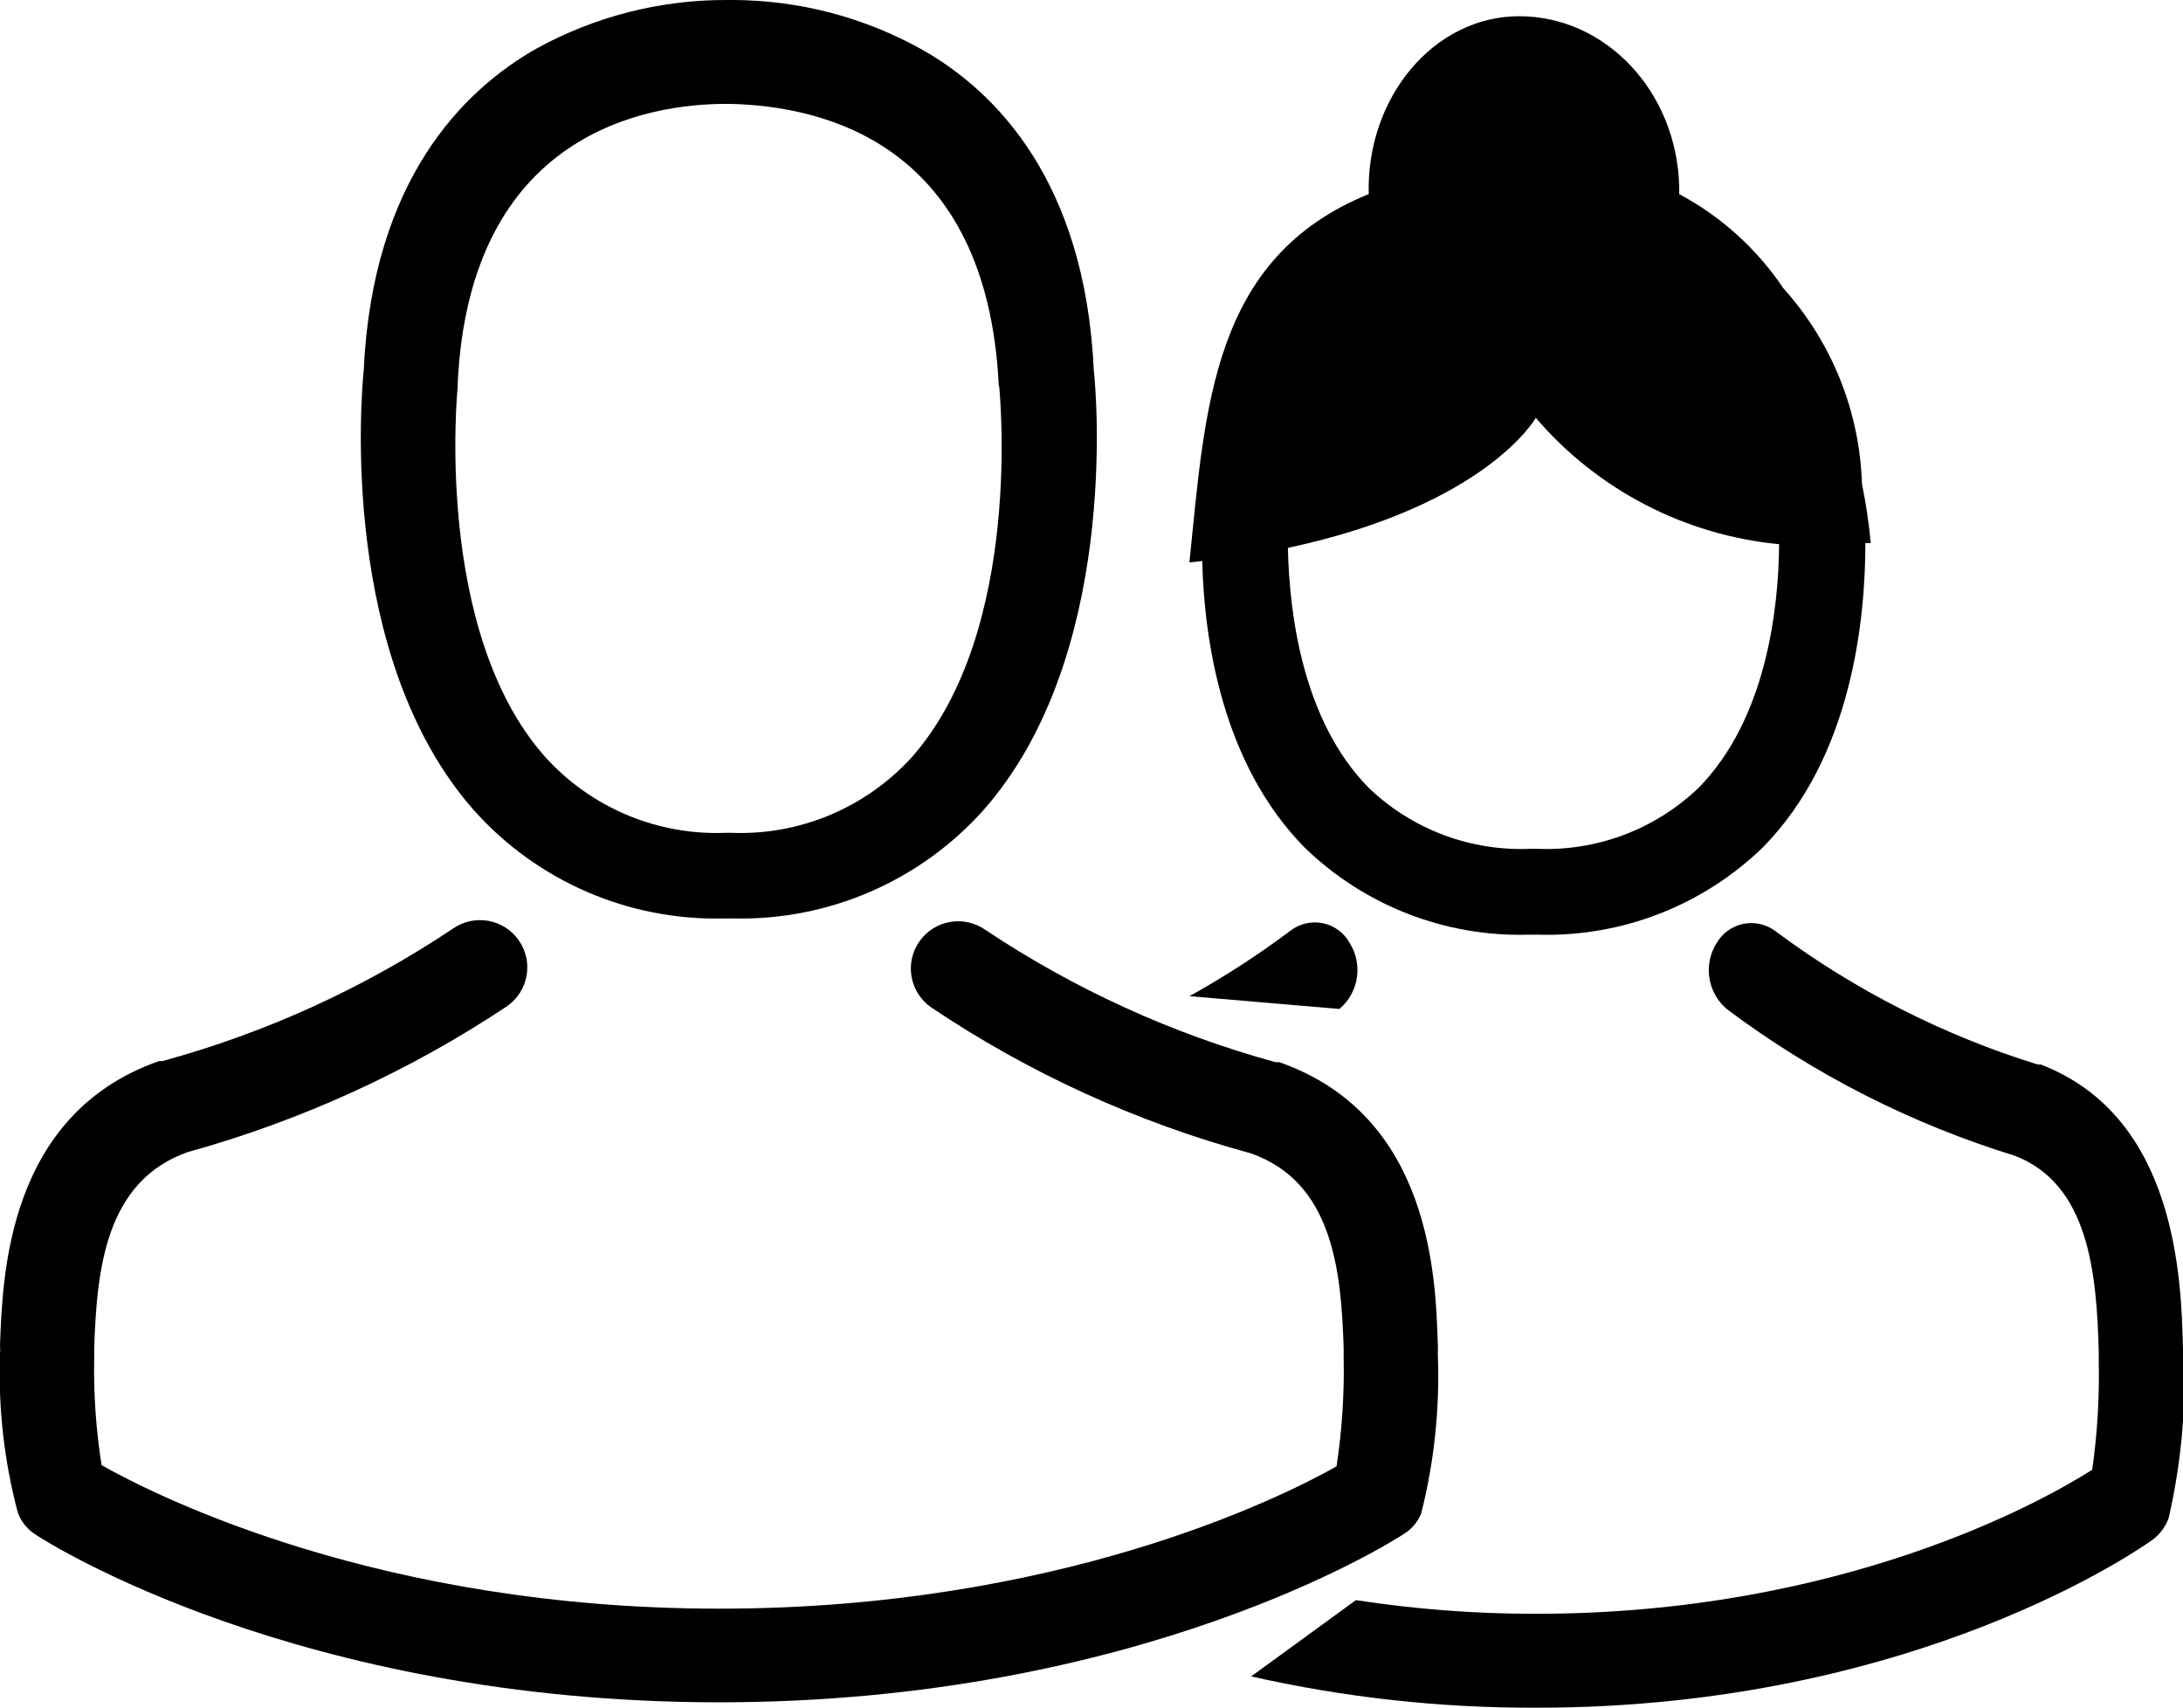
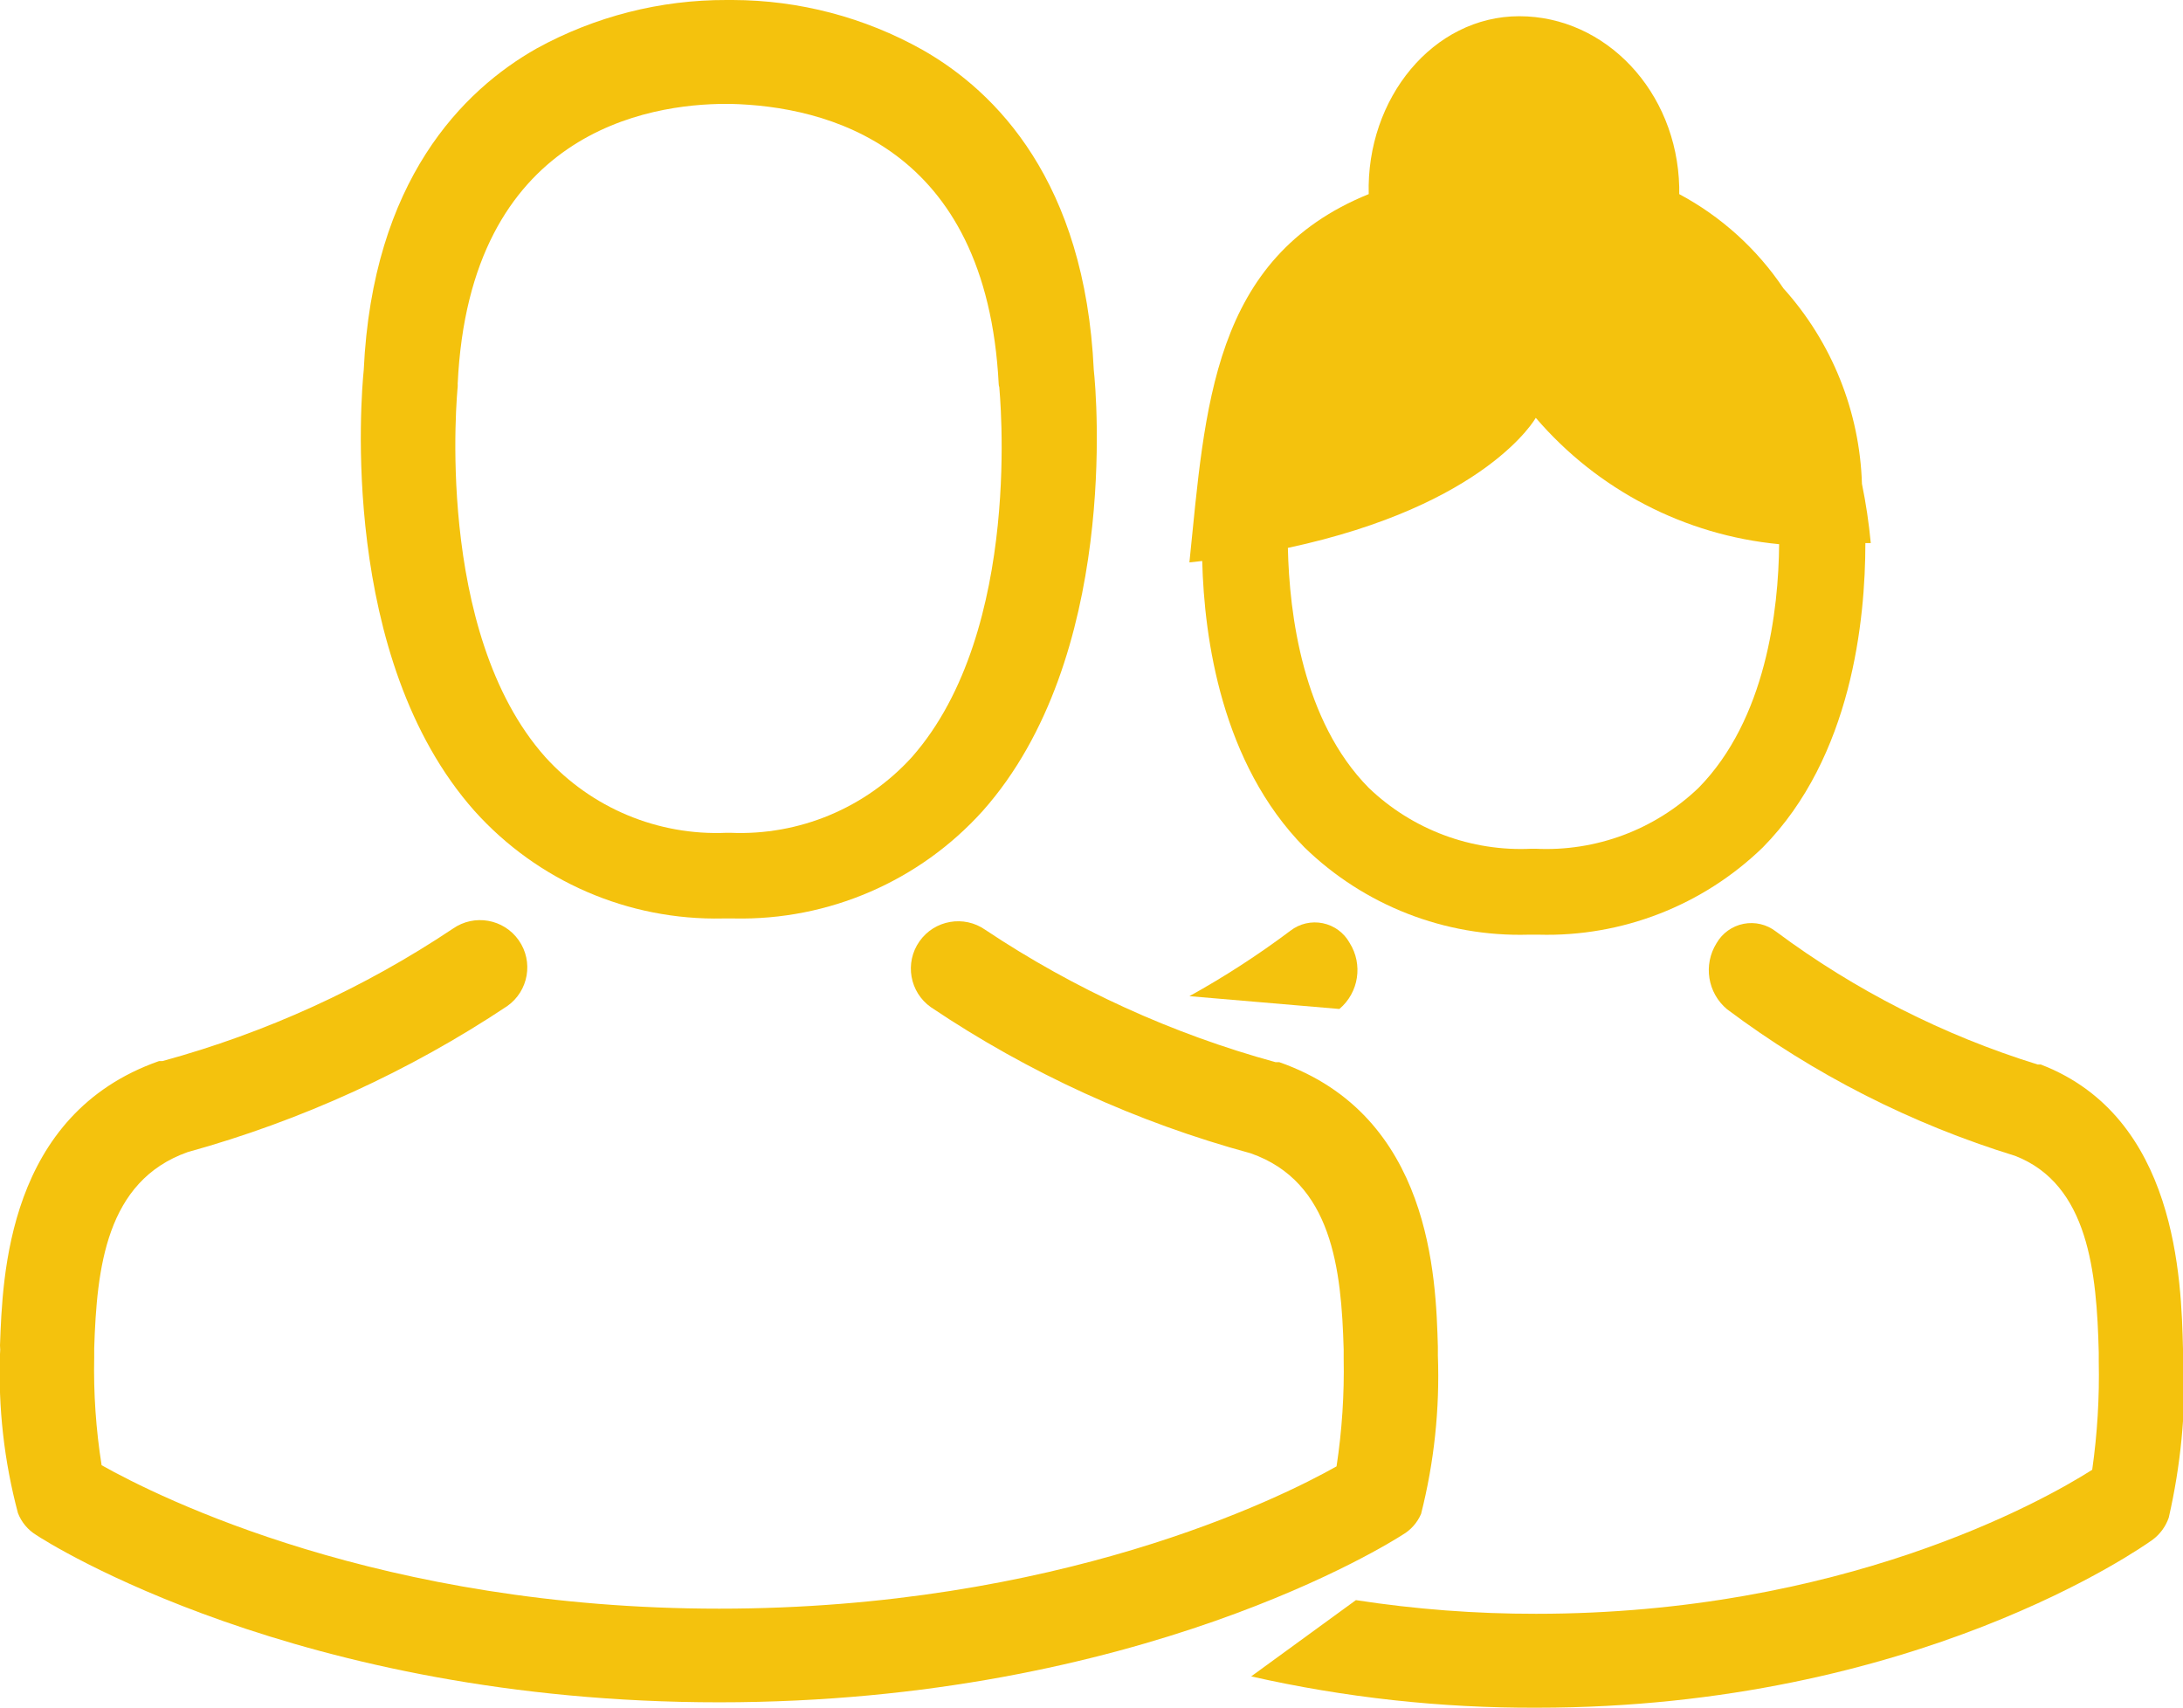
<svg xmlns="http://www.w3.org/2000/svg" viewBox="0 0 76.7 60">
  <g id="Layer_2" data-name="Layer 2">
-     <g id="Layer_1-2" data-name="Layer 1">
+     <g id="Layer_1-2" data-name="Layer 1" style="fill: #f4c20d">
      <path d="M32.41,1.75A13.7,13.7,0,0,0,25.74,0h-.21a13.77,13.77,0,0,0-6.67,1.7C16.26,3.17,13.09,6.34,12.78,13c-.09.88-.88,10.11,3.89,15.49a11.39,11.39,0,0,0,8.73,3.78h.39a11.43,11.43,0,0,0,8.74-3.78c4.78-5.38,4-14.61,3.9-15.49C38.12,6.38,35,3.22,32.41,1.75Zm2.7,11.85c0,.09.88,8.52-3.07,13a8.14,8.14,0,0,1-6.38,2.66h-.13a8.11,8.11,0,0,1-6.37-2.66c-3.93-4.41-3.09-12.89-3.08-13s0-.07,0-.1c.41-8.89,6.73-9.85,9.43-9.85h.15c3.35.08,9,1.44,9.43,9.85A.31.31,0,0,0,35.11,13.6Z" />
      <path d="M49.93,53.19a19.7,19.7,0,0,0,.59-5.56v0c0-.1,0-.2,0-.31-.07-2.43-.23-8.13-5.57-10l-.13,0a35.11,35.11,0,0,1-10.2-4.65,1.66,1.66,0,1,0-1.91,2.72,38,38,0,0,0,11.23,5.13c2.87,1,3.19,4.08,3.27,6.89,0,.11,0,.21,0,.31a22.33,22.33,0,0,1-.25,3.8c-2,1.13-9.81,5-21.69,5S5.58,52.61,3.57,51.48a21.39,21.39,0,0,1-.26-3.81c0-.09,0-.19,0-.3.09-2.81.41-5.87,3.28-6.89a39.08,39.08,0,0,0,11.23-5.13,1.66,1.66,0,0,0-1.91-2.72A34.93,34.93,0,0,1,5.71,37.28l-.12,0C.25,39.15.09,44.85,0,47.27a1.56,1.56,0,0,1,0,.31v0a19.08,19.08,0,0,0,.63,5.58,1.56,1.56,0,0,0,.64.77c.37.25,9.21,5.88,24,5.88s23.64-5.65,24-5.88A1.56,1.56,0,0,0,49.93,53.19Z" />
      <path d="M45.34,32.7A30.64,30.64,0,0,1,41.79,35l5.27.45a1.79,1.79,0,0,0,.36-2.32A1.4,1.4,0,0,0,45.34,32.7Z" />
      <path d="M76.7,47.71c0-.1,0-.2,0-.31-.06-2.44-.21-8.16-5-10l-.11,0a30.54,30.54,0,0,1-9.19-4.67,1.41,1.41,0,0,0-2.09.41,1.79,1.79,0,0,0,.37,2.32,33.1,33.1,0,0,0,10.12,5.15c2.58,1,2.87,4.09,2.94,6.91,0,.11,0,.21,0,.31a23.5,23.5,0,0,1-.23,3.81c-1.79,1.14-8.83,5.06-19.54,5.06a41.26,41.26,0,0,1-6.33-.48l-3.68,2.68A44.76,44.76,0,0,0,54,60c13.33,0,21.29-5.66,21.63-5.9a1.63,1.63,0,0,0,.57-.78,21.82,21.82,0,0,0,.54-5.57Z" />
      <path d="M65.42,17a10.77,10.77,0,0,0-2.76-6.87A10.2,10.2,0,0,0,59,6.82V6.57c-.08-3.36-2.59-6-5.62-6S48,3.46,48.09,6.82v0c-5.52,2.24-5.74,7.5-6.3,12.94l.45-.05c.07,2.75.69,7.11,3.59,10.06a10.85,10.85,0,0,0,7.87,3.07h.36a10.89,10.89,0,0,0,7.88-3.07c3.13-3.18,3.6-8,3.6-10.69l.19,0A19.43,19.43,0,0,0,65.42,17ZM59.68,27.68a7.73,7.73,0,0,1-5.74,2.14h-.12a7.72,7.72,0,0,1-5.73-2.14c-2.32-2.35-2.79-6.11-2.84-8.43,7-1.5,8.71-4.57,8.71-4.57a12.87,12.87,0,0,0,8.55,4.44C62.49,21.43,62.05,25.27,59.68,27.68Z" />
    </g>
  </g>
</svg>
